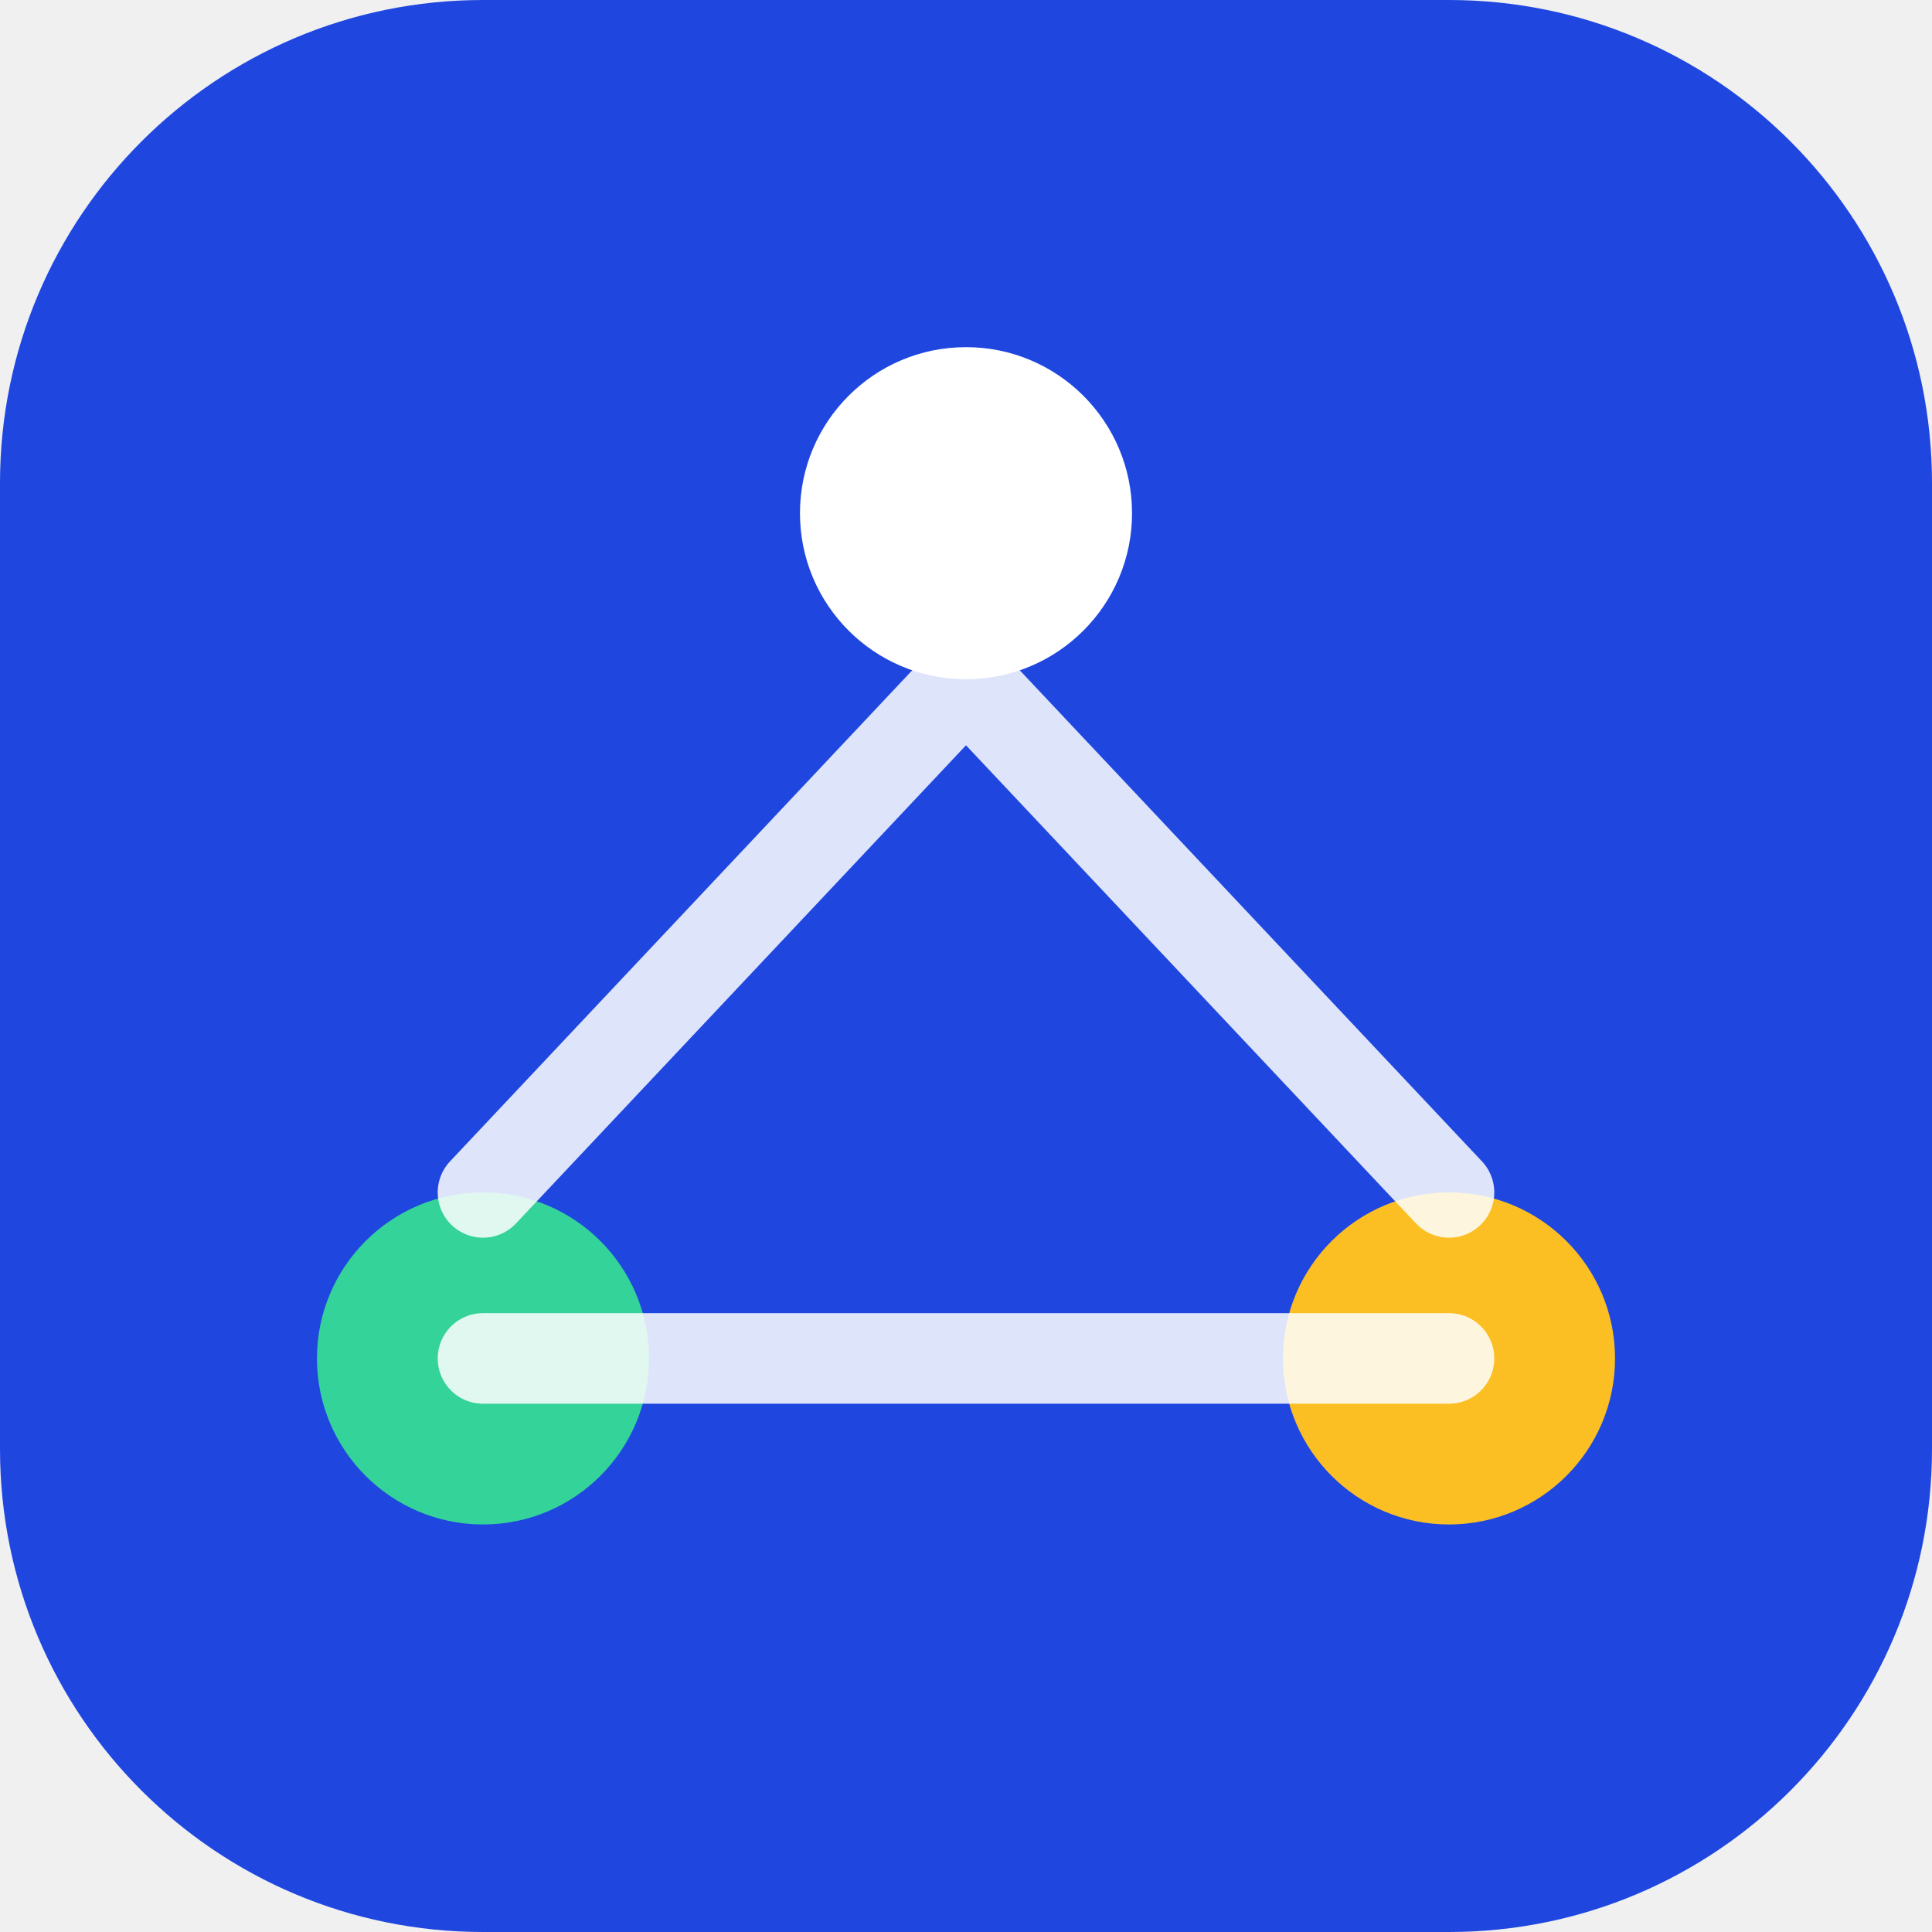
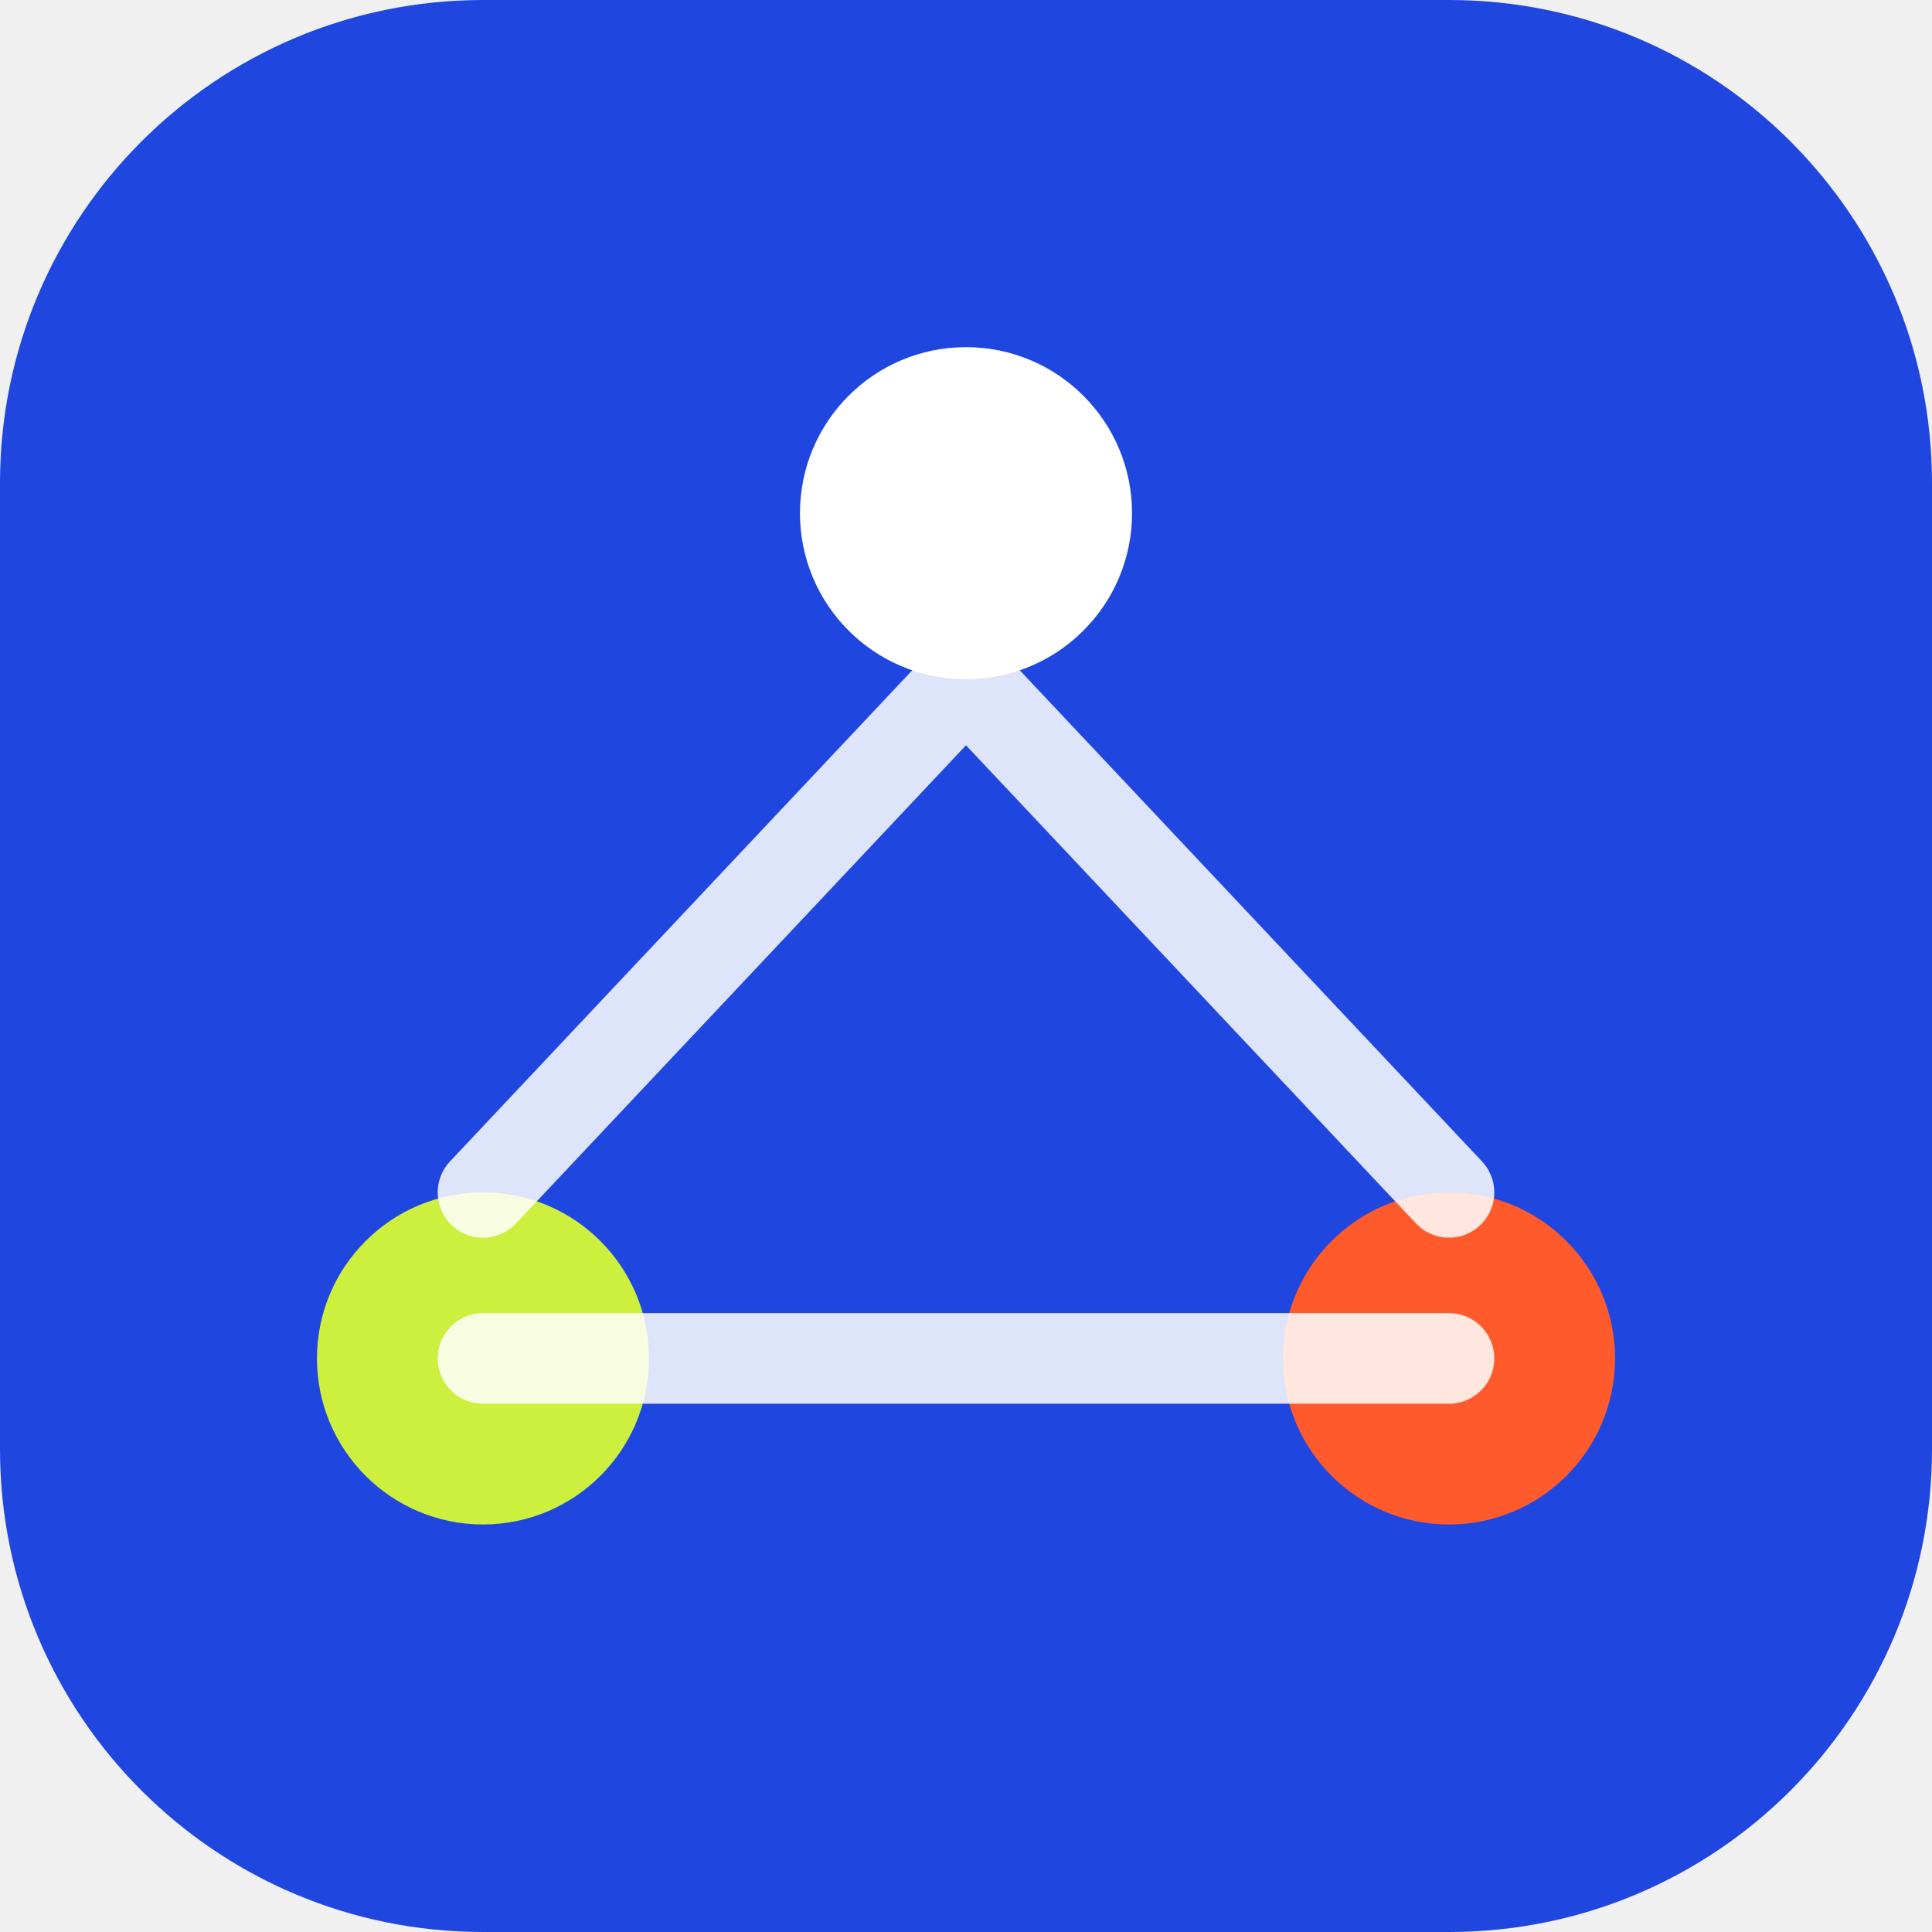
<svg xmlns="http://www.w3.org/2000/svg" viewBox="0 0 64 64" fill="none">
  <rect width="64" height="64" rx="16" fill="#1f47e0" />
  <circle cx="32" cy="17" r="5.5" fill="#fff" />
-   <circle cx="16" cy="45" r="5.5" fill="#34d399" />
-   <circle cx="48" cy="45" r="5.5" fill="#fbbf24" />
+   <circle cx="16" cy="45" r="5.5" fill="#cdef3e" />
+   <circle cx="48" cy="45" r="5.5" fill="#ff5a2b" />
  <path d="M32 22.5 16 39.5M32 22.5l16 17M16 45h32" stroke="#fff" stroke-width="3" stroke-linecap="round" opacity=".85" />
</svg>
